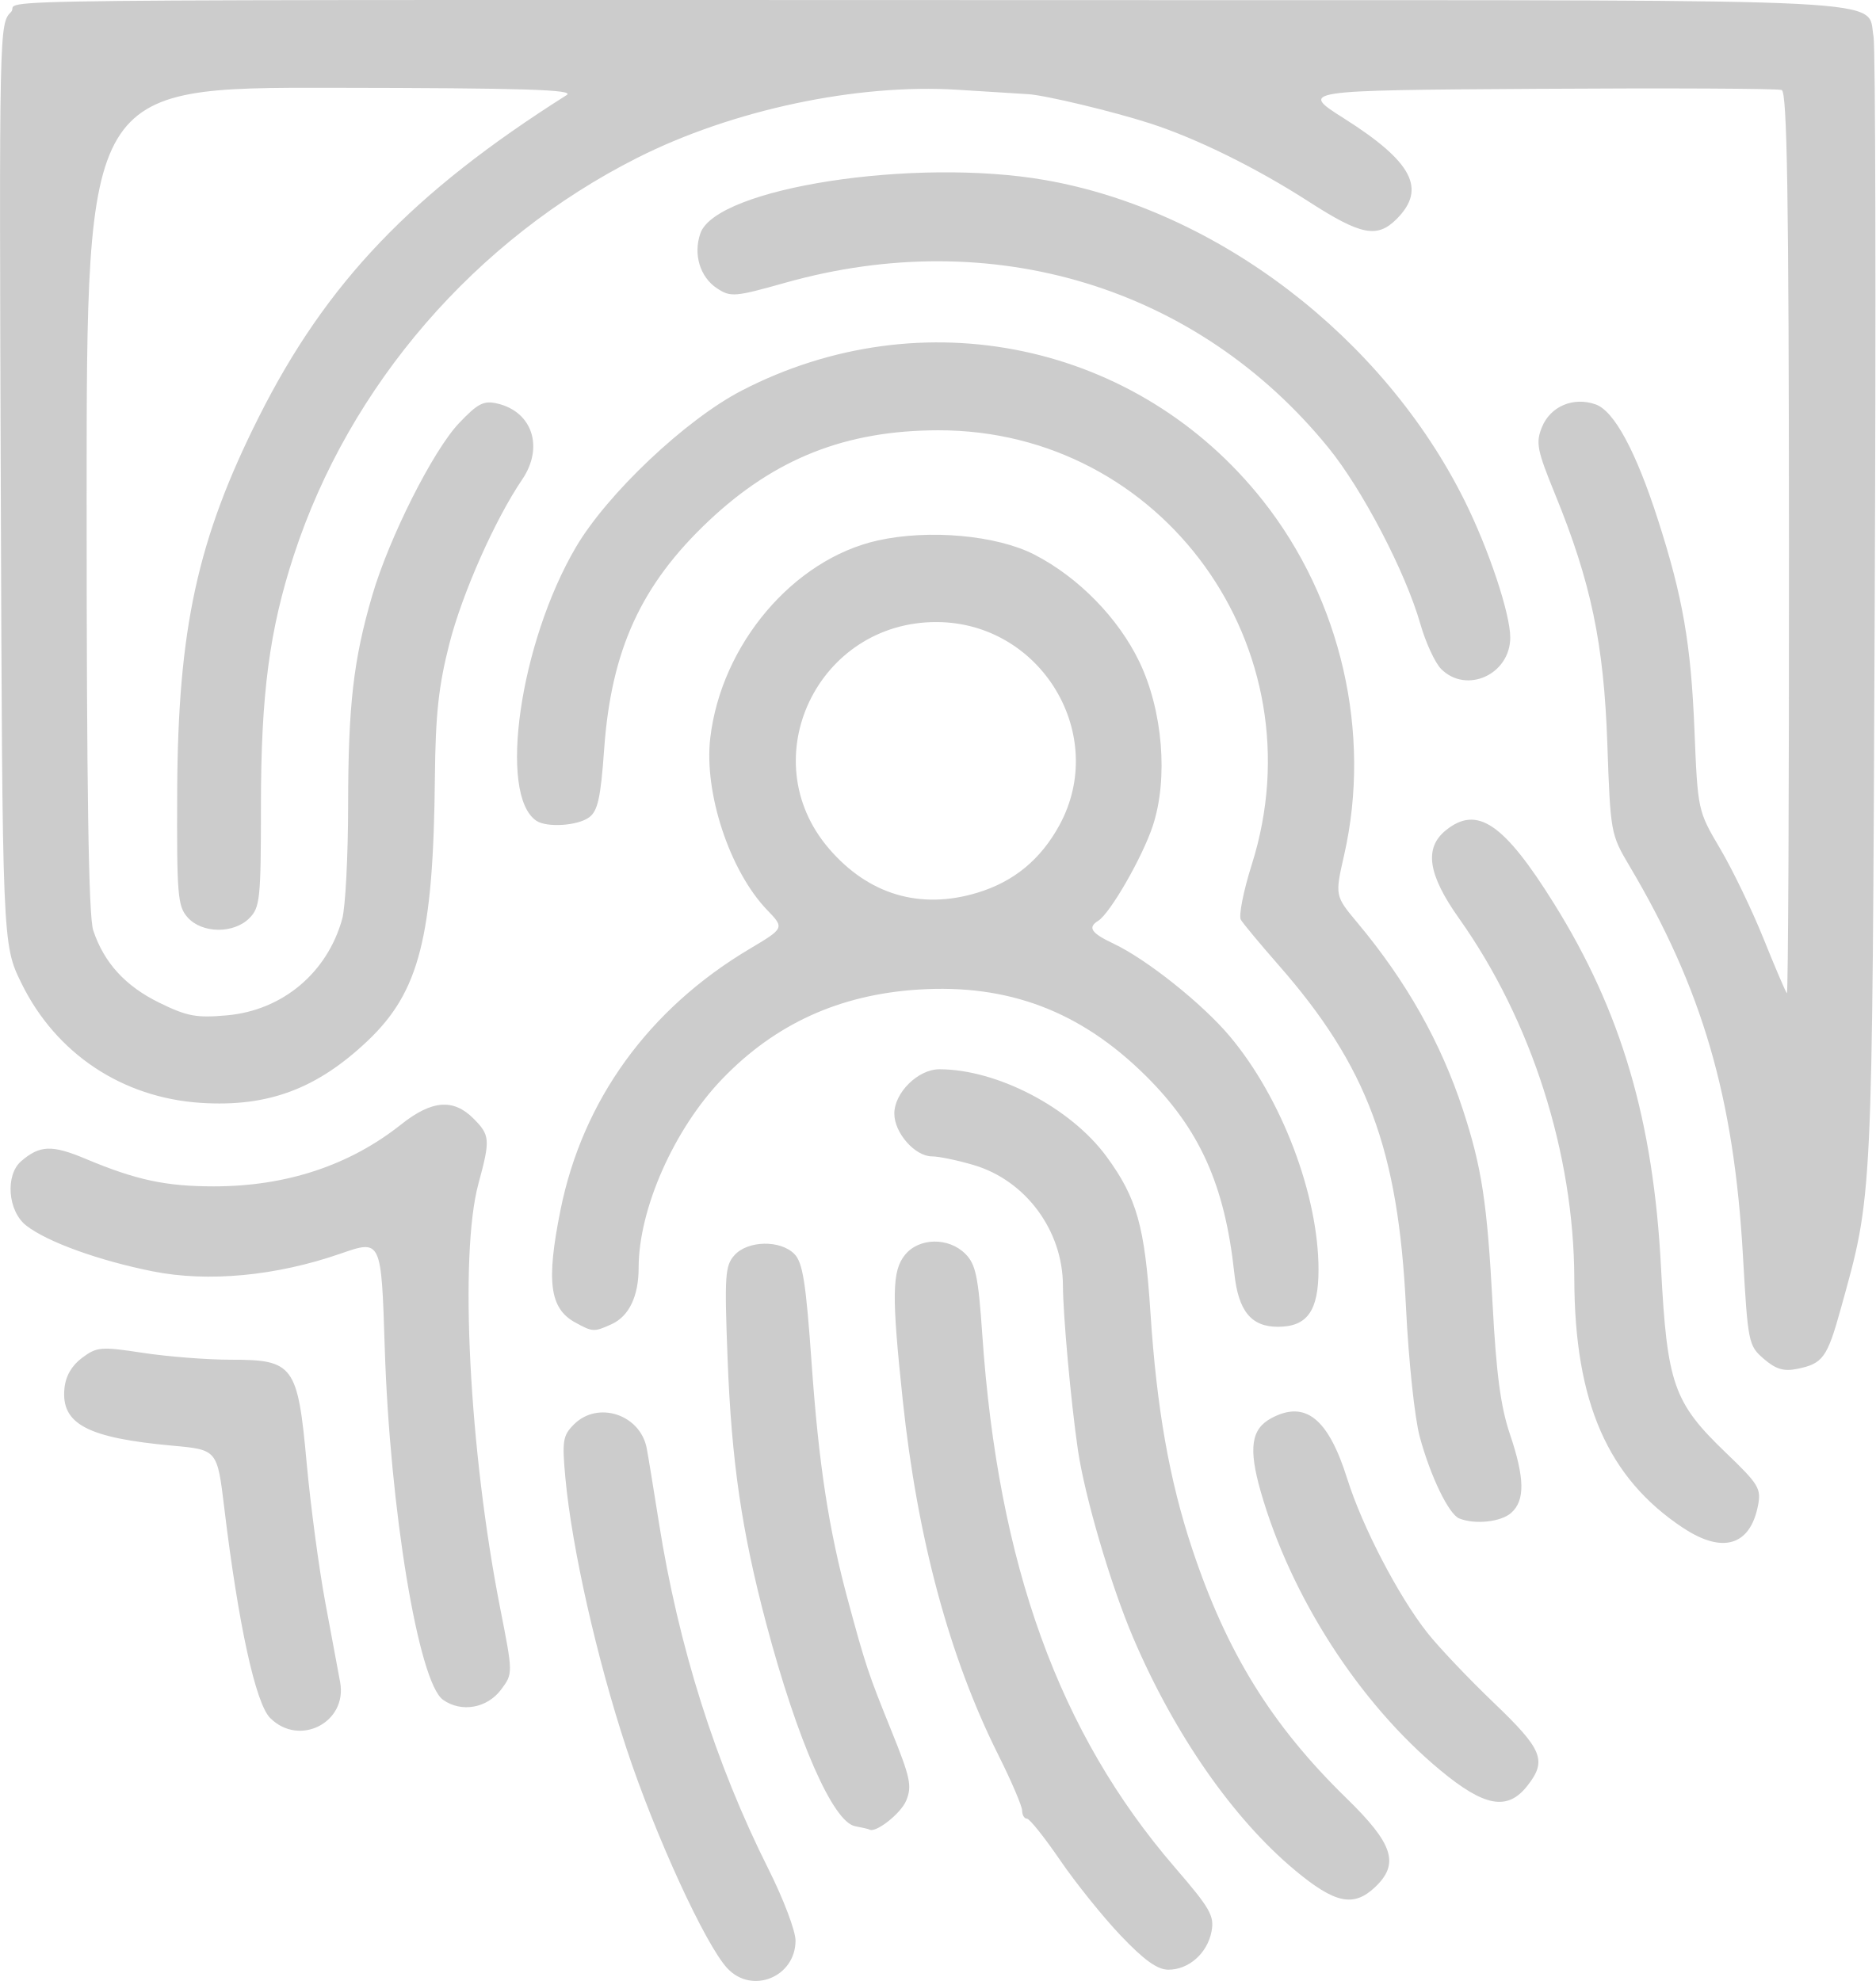
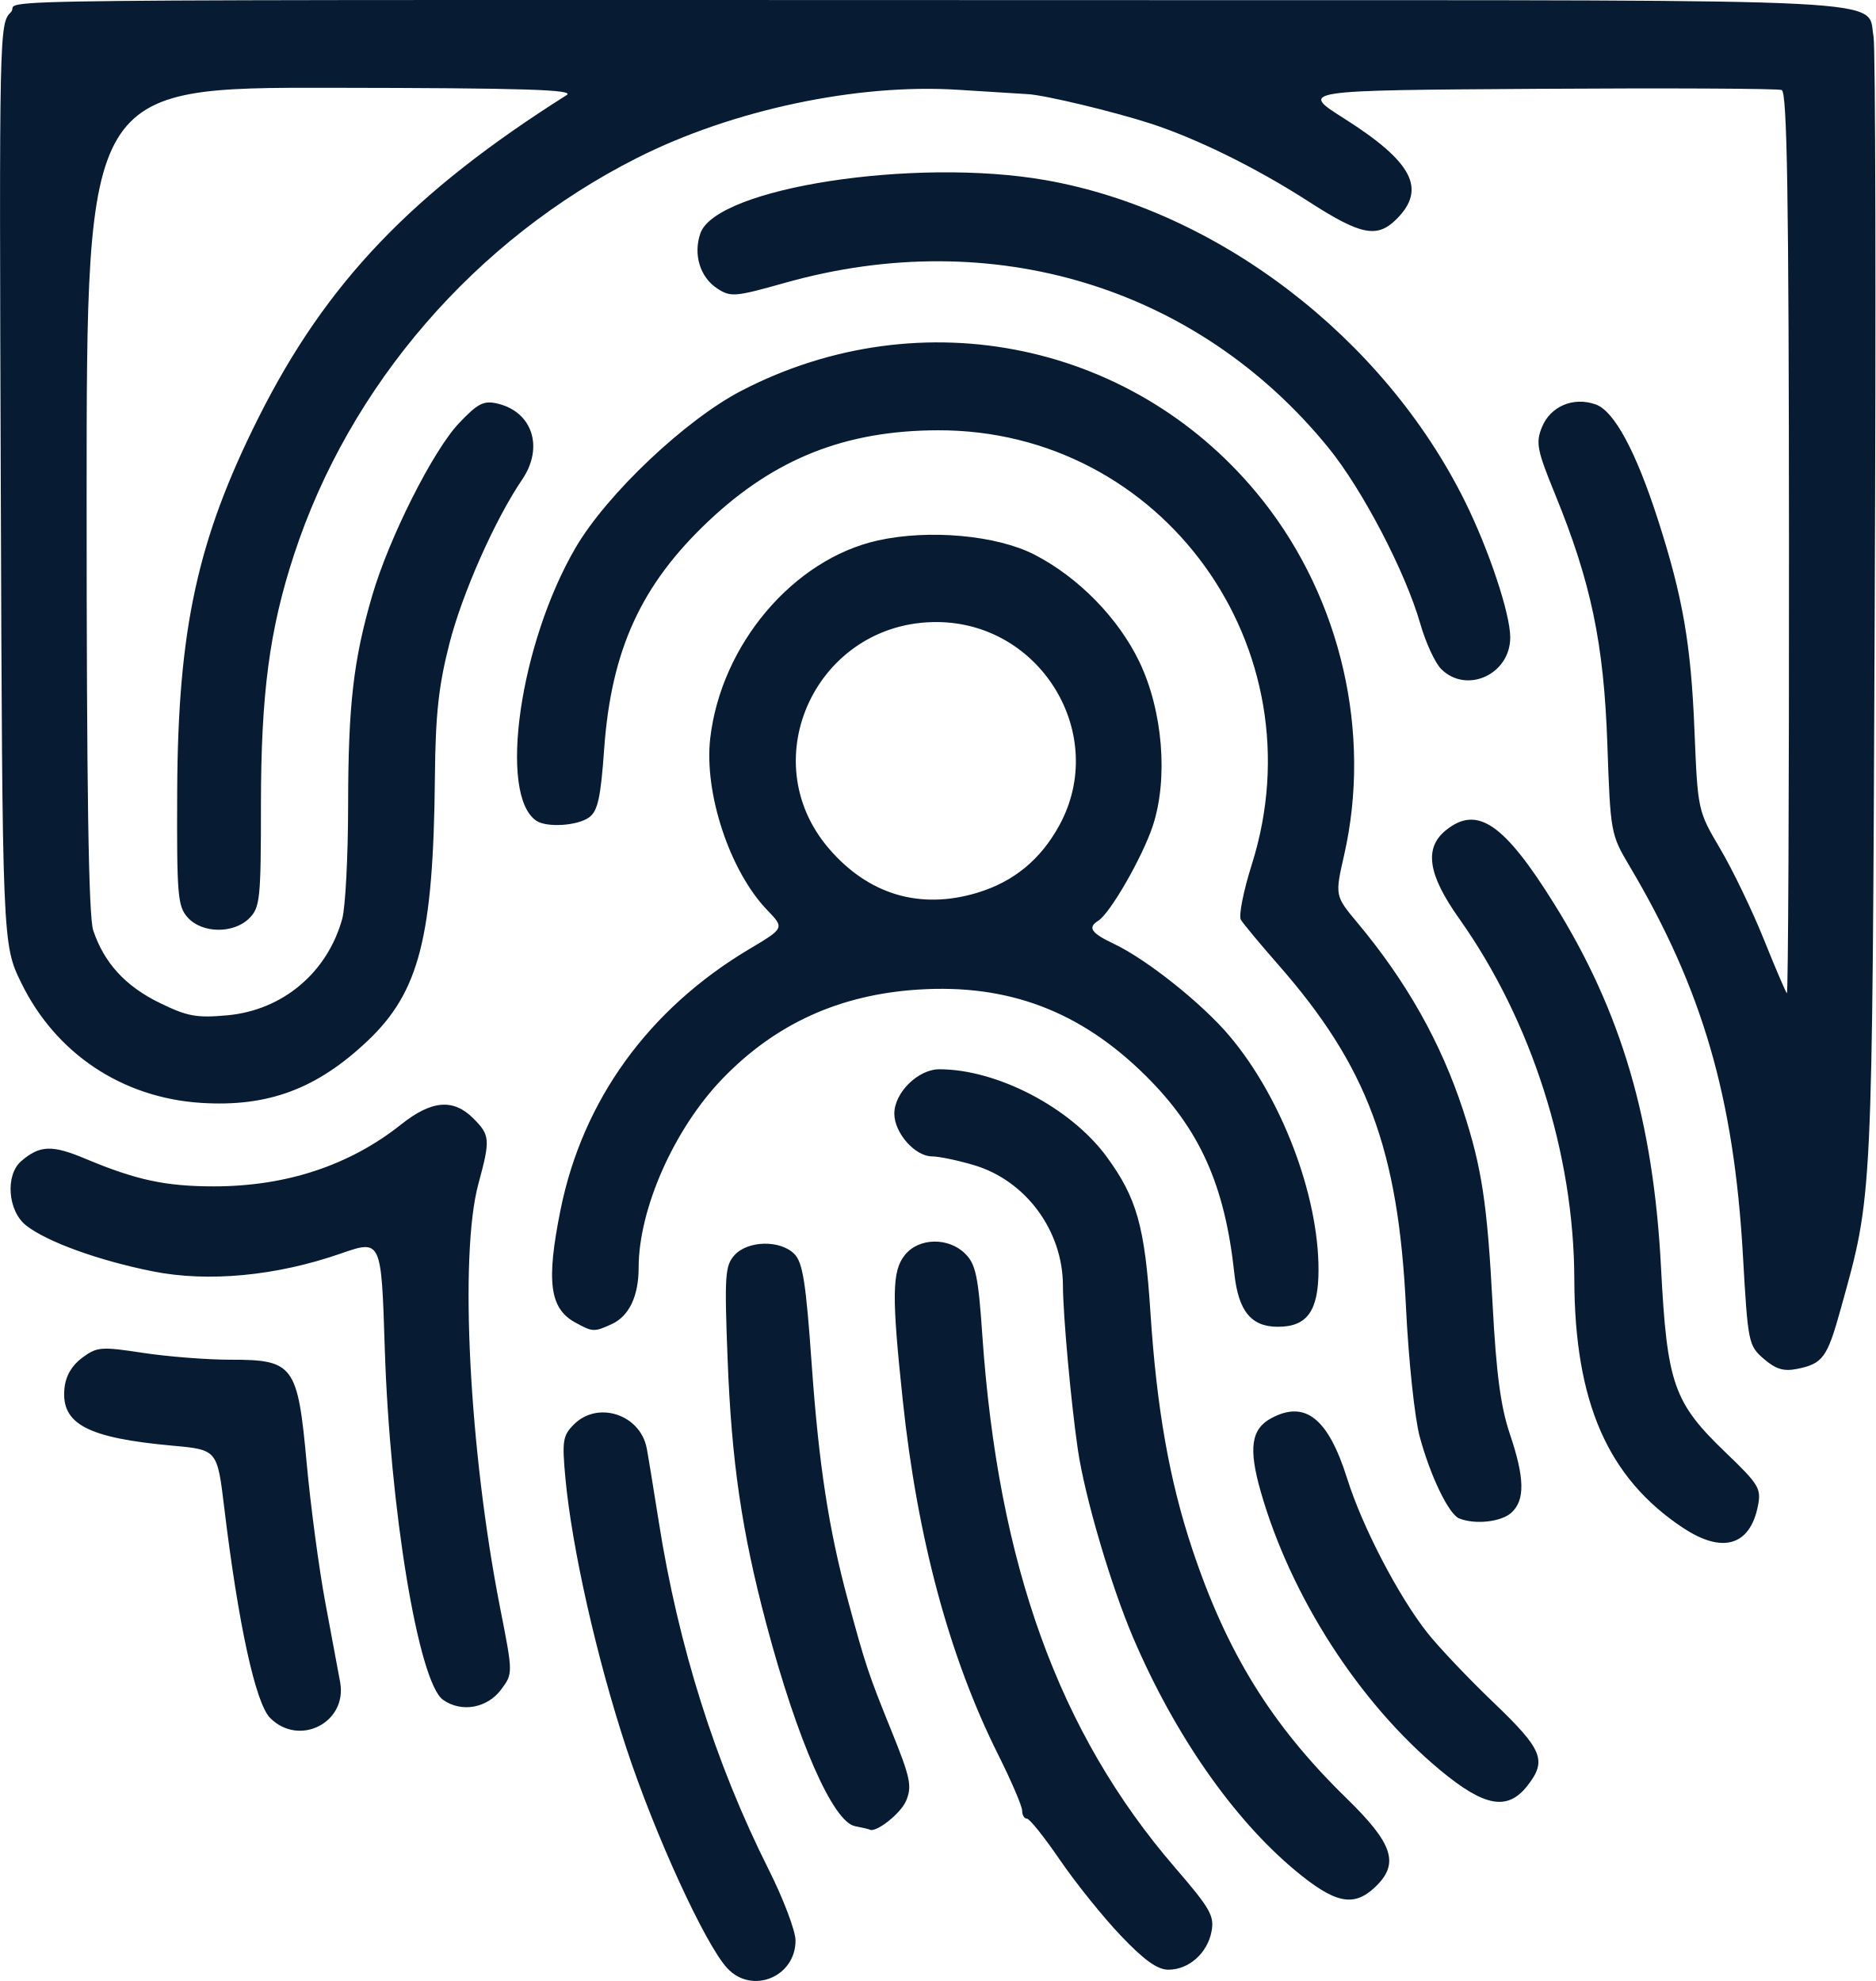
<svg xmlns="http://www.w3.org/2000/svg" width="85.393mm" height="90.22mm" viewBox="0 0 85.393 90.22" version="1.1" id="svg1" xml:space="preserve">
  <defs id="defs1" />
  <g id="layer1" transform="translate(-64.17963,-89.24882)">
-     <path style="fill:#cccccc" d="m 97.296,178.889 c -1.005,-1.082 -3.292,-6.072 -4.595,-10.023 -1.345,-4.079 -2.482,-9.117 -2.777,-12.3 -0.157,-1.699 -0.119,-1.939 0.39,-2.447 1.086,-1.086 3.016,-0.455 3.312,1.083 0.064,0.331 0.313,1.852 0.554,3.38 0.891,5.652 2.577,10.986 4.997,15.804 0.674,1.343 1.226,2.801 1.226,3.24 0,1.663 -1.985,2.47 -3.107,1.262 z m 17.919,-1.483 c -0.811,-0.852 -2.055,-2.4 -2.766,-3.44 -0.711,-1.04 -1.39,-1.891 -1.51,-1.891 -0.12,0 -0.218,-0.165 -0.218,-0.366 0,-0.201 -0.488,-1.341 -1.084,-2.533 -2.227,-4.449 -3.683,-9.854 -4.351,-16.147 -0.51,-4.81 -0.494,-5.897 0.103,-6.633 0.635,-0.784 1.983,-0.806 2.745,-0.045 0.473,0.473 0.59,1.029 0.772,3.682 0.721,10.488 3.488,18.142 8.773,24.267 1.61,1.867 1.802,2.203 1.664,2.919 -0.191,0.989 -1.035,1.735 -1.963,1.735 -0.499,0 -1.102,-0.431 -2.165,-1.549 z m 7.934,-2.977 c -2.816,-2.343 -5.494,-6.192 -7.373,-10.595 -1.02,-2.391 -2.208,-6.435 -2.52,-8.578 -0.314,-2.156 -0.673,-6.118 -0.678,-7.466 -0.008,-2.498 -1.694,-4.778 -4.051,-5.478 -0.737,-0.219 -1.596,-0.398 -1.908,-0.398 -0.775,0 -1.718,-1.068 -1.718,-1.947 0,-0.954 1.082,-2.021 2.049,-2.021 2.63,0 5.978,1.748 7.612,3.974 1.38,1.88 1.745,3.176 2.001,7.107 0.284,4.358 0.861,7.631 1.896,10.747 1.572,4.734 3.623,8.051 7.034,11.375 2.137,2.083 2.424,2.988 1.285,4.057 -0.971,0.912 -1.818,0.731 -3.629,-0.776 z m -20.039,-2.012 c -1.003,-0.193 -2.626,-3.896 -4.036,-9.205 -1.124,-4.235 -1.586,-7.402 -1.766,-12.106 -0.144,-3.781 -0.115,-4.218 0.318,-4.696 0.604,-0.668 2.077,-0.698 2.719,-0.056 0.386,0.386 0.53,1.29 0.79,4.978 0.326,4.617 0.777,7.56 1.66,10.822 0.797,2.944 0.923,3.323 1.968,5.905 0.87,2.15 0.952,2.535 0.678,3.196 -0.245,0.592 -1.403,1.498 -1.677,1.314 -0.029,-0.02 -0.324,-0.088 -0.654,-0.151 z m 26.647,-2.55 c -3.684,-3.056 -6.807,-7.906 -8.174,-12.693 -0.563,-1.971 -0.435,-2.846 0.486,-3.339 1.546,-0.827 2.589,0.007 3.455,2.762 0.686,2.183 2.327,5.338 3.646,7.011 0.516,0.655 1.875,2.087 3.019,3.182 2.239,2.143 2.44,2.64 1.532,3.794 -0.901,1.145 -1.948,0.956 -3.964,-0.717 z m -53.276,-2.375 c -0.664,-0.664 -1.45,-4.265 -2.09,-9.572 -0.319,-2.646 -0.319,-2.646 -2.354,-2.831 -3.884,-0.353 -5.083,-0.988 -4.923,-2.609 0.056,-0.564 0.332,-1.042 0.806,-1.394 0.674,-0.501 0.855,-0.516 2.778,-0.223 1.131,0.172 2.926,0.312 3.987,0.311 2.867,-0.003 3.052,0.249 3.46,4.724 0.177,1.934 0.558,4.788 0.848,6.341 0.29,1.553 0.593,3.181 0.674,3.618 0.339,1.837 -1.857,2.963 -3.186,1.634 z m 7.87,-0.831 c -1.116,-0.79 -2.42,-8.672 -2.653,-16.043 -0.156,-4.921 -0.156,-4.921 -2.008,-4.277 -2.934,1.02 -6.032,1.313 -8.553,0.809 -2.475,-0.495 -4.821,-1.346 -5.769,-2.091 -0.835,-0.657 -0.959,-2.297 -0.22,-2.931 0.845,-0.726 1.398,-0.746 2.925,-0.105 2.304,0.967 3.65,1.256 5.846,1.256 3.295,-3.4e-4 6.179,-0.954 8.527,-2.821 1.388,-1.104 2.374,-1.186 3.285,-0.275 0.765,0.765 0.78,0.96 0.233,2.976 -0.879,3.236 -0.423,12.145 0.99,19.329 0.586,2.978 0.586,2.978 0.046,3.704 -0.636,0.855 -1.81,1.064 -2.649,0.47 z m 56.474,-7.821 c -3.438,-2.277 -4.947,-5.726 -4.962,-11.339 -0.015,-5.723 -1.949,-11.775 -5.248,-16.425 -1.42,-2.001 -1.6,-3.205 -0.601,-4.014 1.423,-1.152 2.643,-0.324 4.933,3.351 3.06,4.91 4.517,9.869 4.864,16.561 0.276,5.311 0.568,6.145 2.952,8.435 1.51,1.45 1.619,1.632 1.459,2.432 -0.362,1.808 -1.616,2.176 -3.396,0.997 z m -10.2,-0.435 c -0.476,-0.191 -1.311,-1.916 -1.799,-3.717 -0.231,-0.853 -0.508,-3.46 -0.627,-5.895 -0.351,-7.2 -1.761,-10.985 -5.817,-15.61 -0.829,-0.946 -1.595,-1.867 -1.702,-2.046 -0.107,-0.179 0.117,-1.311 0.497,-2.514 3.114,-9.852 -4.067,-19.797 -14.281,-19.778 -4.21,0.008 -7.435,1.284 -10.457,4.137 -3.07,2.899 -4.428,5.866 -4.75,10.383 -0.159,2.225 -0.29,2.819 -0.686,3.109 -0.525,0.384 -1.922,0.474 -2.399,0.156 -1.755,-1.172 -0.757,-8.103 1.794,-12.454 1.43,-2.439 5.004,-5.818 7.55,-7.137 8.222,-4.259 18.045,-2.186 23.735,5.009 3.566,4.509 4.961,10.596 3.7,16.139 -0.422,1.857 -0.422,1.857 0.612,3.095 2.226,2.665 3.793,5.446 4.798,8.514 0.857,2.617 1.105,4.247 1.35,8.864 0.166,3.139 0.368,4.658 0.78,5.879 0.684,2.022 0.704,3.034 0.072,3.605 -0.462,0.418 -1.649,0.549 -2.367,0.26 z m 13.864,-7.272 c -0.697,-0.604 -0.721,-0.724 -0.949,-4.721 -0.411,-7.199 -1.849,-12.134 -5.167,-17.727 -0.851,-1.435 -0.865,-1.512 -1.006,-5.556 -0.159,-4.579 -0.742,-7.362 -2.382,-11.377 -0.818,-2.002 -0.884,-2.336 -0.599,-3.043 0.385,-0.955 1.43,-1.401 2.447,-1.043 0.845,0.297 1.838,2.138 2.846,5.276 1.123,3.496 1.494,5.632 1.653,9.525 0.152,3.704 0.152,3.704 1.176,5.441 0.564,0.955 1.453,2.801 1.976,4.101 0.523,1.3 0.999,2.414 1.058,2.475 0.059,0.061 0.102,-9.142 0.096,-20.451 -0.008,-15.854 -0.084,-20.59 -0.332,-20.685 -0.176,-0.068 -5.187,-0.092 -11.134,-0.054 -10.813,0.069 -10.813,0.069 -8.804,1.342 3.132,1.984 3.776,3.215 2.402,4.59 -0.884,0.884 -1.621,0.738 -3.991,-0.79 -2.385,-1.538 -5.111,-2.883 -7.237,-3.569 -1.695,-0.547 -4.782,-1.286 -5.556,-1.33 -0.218,-0.012 -1.659,-0.102 -3.201,-0.2 -4.58,-0.29 -10.261,0.916 -14.58,3.096 -7.382,3.726 -13.113,10.356 -15.644,18.097 -1.115,3.41 -1.5,6.336 -1.5,11.412 0,4.243 -0.041,4.636 -0.529,5.125 -0.714,0.714 -2.146,0.699 -2.803,-0.03 -0.461,-0.512 -0.502,-0.999 -0.481,-5.755 0.032,-7.388 0.921,-11.469 3.706,-17.021 3.082,-6.143 6.99,-10.233 14.029,-14.683 0.391,-0.247 -1.924,-0.319 -10.68,-0.331 -11.179,-0.016 -11.179,-0.016 -11.179,18.73 0,13.311 0.087,19.007 0.301,19.645 0.496,1.48 1.461,2.536 3.014,3.296 1.269,0.621 1.686,0.698 3.086,0.571 2.518,-0.228 4.555,-1.936 5.237,-4.392 0.146,-0.526 0.267,-2.862 0.269,-5.191 0.004,-4.54 0.24,-6.598 1.094,-9.525 0.769,-2.636 2.774,-6.619 3.959,-7.865 0.858,-0.902 1.121,-1.035 1.749,-0.887 1.593,0.377 2.117,1.995 1.122,3.46 -1.238,1.822 -2.729,5.186 -3.313,7.474 -0.493,1.931 -0.632,3.214 -0.66,6.085 -0.07,7.273 -0.709,9.775 -3.068,12.008 -2.311,2.188 -4.535,3.016 -7.579,2.821 -3.589,-0.23 -6.612,-2.245 -8.182,-5.454 -0.865,-1.768 -0.865,-1.768 -0.938,-22.728 -0.073,-20.757 -0.069,-20.966 0.463,-21.497 0.613,-0.613 -5.033,-0.554 52.507,-0.543 34.118,0.007 31.974,-0.103 32.303,1.658 0.089,0.474 0.113,12.232 0.053,26.13 -0.116,27.211 -0.083,26.536 -1.546,31.814 -0.619,2.232 -0.815,2.5 -1.999,2.737 -0.6,0.12 -0.964,0.009 -1.507,-0.461 z m -54.126,-1.659 c -1.159,-0.642 -1.317,-1.868 -0.661,-5.124 1.006,-4.993 4.011,-9.146 8.591,-11.875 1.609,-0.959 1.609,-0.959 0.82,-1.779 -1.706,-1.774 -2.885,-5.337 -2.593,-7.835 0.499,-4.265 3.785,-8.141 7.625,-8.997 2.334,-0.52 5.417,-0.241 7.138,0.645 2.004,1.032 3.822,2.892 4.778,4.886 1.065,2.224 1.318,5.313 0.61,7.462 -0.47,1.426 -1.944,3.991 -2.487,4.327 -0.493,0.305 -0.32,0.561 0.706,1.045 1.498,0.707 4.031,2.725 5.278,4.206 2.364,2.806 4.048,7.231 4.048,10.639 0,1.879 -0.514,2.6 -1.852,2.6 -1.214,0 -1.797,-0.715 -1.981,-2.43 -0.433,-4.026 -1.573,-6.566 -4.046,-9.013 -2.965,-2.934 -6.251,-4.177 -10.346,-3.914 -3.59,0.231 -6.51,1.562 -8.921,4.065 -2.195,2.28 -3.811,5.926 -3.811,8.6 0,1.3 -0.436,2.211 -1.232,2.574 -0.797,0.363 -0.864,0.36 -1.665,-0.084 z m 18.306,-19.564 c 1.666,-0.501 2.896,-1.513 3.751,-3.083 2.244,-4.123 -0.838,-9.228 -5.583,-9.248 -5.424,-0.023 -8.41,6.232 -4.92,10.309 1.797,2.1 4.152,2.805 6.752,2.022 z m 21.13,-10.194 c -0.276,-0.276 -0.702,-1.199 -0.946,-2.051 -0.677,-2.364 -2.633,-6.116 -4.184,-8.023 -5.965,-7.335 -15.302,-10.173 -24.73,-7.517 -2.299,0.648 -2.489,0.664 -3.105,0.26 -0.781,-0.511 -1.098,-1.556 -0.763,-2.511 0.727,-2.071 9.753,-3.464 15.7,-2.424 7.84,1.371 15.403,7.157 19.104,14.616 1.096,2.208 2.071,5.135 2.071,6.214 0,1.685 -1.991,2.592 -3.149,1.435 z" id="path1" />
+     <path style="fill:#071c33" d="m 97.296,178.889 c -1.005,-1.082 -3.292,-6.072 -4.595,-10.023 -1.345,-4.079 -2.482,-9.117 -2.777,-12.3 -0.157,-1.699 -0.119,-1.939 0.39,-2.447 1.086,-1.086 3.016,-0.455 3.312,1.083 0.064,0.331 0.313,1.852 0.554,3.38 0.891,5.652 2.577,10.986 4.997,15.804 0.674,1.343 1.226,2.801 1.226,3.24 0,1.663 -1.985,2.47 -3.107,1.262 z m 17.919,-1.483 c -0.811,-0.852 -2.055,-2.4 -2.766,-3.44 -0.711,-1.04 -1.39,-1.891 -1.51,-1.891 -0.12,0 -0.218,-0.165 -0.218,-0.366 0,-0.201 -0.488,-1.341 -1.084,-2.533 -2.227,-4.449 -3.683,-9.854 -4.351,-16.147 -0.51,-4.81 -0.494,-5.897 0.103,-6.633 0.635,-0.784 1.983,-0.806 2.745,-0.045 0.473,0.473 0.59,1.029 0.772,3.682 0.721,10.488 3.488,18.142 8.773,24.267 1.61,1.867 1.802,2.203 1.664,2.919 -0.191,0.989 -1.035,1.735 -1.963,1.735 -0.499,0 -1.102,-0.431 -2.165,-1.549 z m 7.934,-2.977 c -2.816,-2.343 -5.494,-6.192 -7.373,-10.595 -1.02,-2.391 -2.208,-6.435 -2.52,-8.578 -0.314,-2.156 -0.673,-6.118 -0.678,-7.466 -0.008,-2.498 -1.694,-4.778 -4.051,-5.478 -0.737,-0.219 -1.596,-0.398 -1.908,-0.398 -0.775,0 -1.718,-1.068 -1.718,-1.947 0,-0.954 1.082,-2.021 2.049,-2.021 2.63,0 5.978,1.748 7.612,3.974 1.38,1.88 1.745,3.176 2.001,7.107 0.284,4.358 0.861,7.631 1.896,10.747 1.572,4.734 3.623,8.051 7.034,11.375 2.137,2.083 2.424,2.988 1.285,4.057 -0.971,0.912 -1.818,0.731 -3.629,-0.776 z m -20.039,-2.012 c -1.003,-0.193 -2.626,-3.896 -4.036,-9.205 -1.124,-4.235 -1.586,-7.402 -1.766,-12.106 -0.144,-3.781 -0.115,-4.218 0.318,-4.696 0.604,-0.668 2.077,-0.698 2.719,-0.056 0.386,0.386 0.53,1.29 0.79,4.978 0.326,4.617 0.777,7.56 1.66,10.822 0.797,2.944 0.923,3.323 1.968,5.905 0.87,2.15 0.952,2.535 0.678,3.196 -0.245,0.592 -1.403,1.498 -1.677,1.314 -0.029,-0.02 -0.324,-0.088 -0.654,-0.151 z m 26.647,-2.55 c -3.684,-3.056 -6.807,-7.906 -8.174,-12.693 -0.563,-1.971 -0.435,-2.846 0.486,-3.339 1.546,-0.827 2.589,0.007 3.455,2.762 0.686,2.183 2.327,5.338 3.646,7.011 0.516,0.655 1.875,2.087 3.019,3.182 2.239,2.143 2.44,2.64 1.532,3.794 -0.901,1.145 -1.948,0.956 -3.964,-0.717 z m -53.276,-2.375 c -0.664,-0.664 -1.45,-4.265 -2.09,-9.572 -0.319,-2.646 -0.319,-2.646 -2.354,-2.831 -3.884,-0.353 -5.083,-0.988 -4.923,-2.609 0.056,-0.564 0.332,-1.042 0.806,-1.394 0.674,-0.501 0.855,-0.516 2.778,-0.223 1.131,0.172 2.926,0.312 3.987,0.311 2.867,-0.003 3.052,0.249 3.46,4.724 0.177,1.934 0.558,4.788 0.848,6.341 0.29,1.553 0.593,3.181 0.674,3.618 0.339,1.837 -1.857,2.963 -3.186,1.634 z m 7.87,-0.831 c -1.116,-0.79 -2.42,-8.672 -2.653,-16.043 -0.156,-4.921 -0.156,-4.921 -2.008,-4.277 -2.934,1.02 -6.032,1.313 -8.553,0.809 -2.475,-0.495 -4.821,-1.346 -5.769,-2.091 -0.835,-0.657 -0.959,-2.297 -0.22,-2.931 0.845,-0.726 1.398,-0.746 2.925,-0.105 2.304,0.967 3.65,1.256 5.846,1.256 3.295,-3.4e-4 6.179,-0.954 8.527,-2.821 1.388,-1.104 2.374,-1.186 3.285,-0.275 0.765,0.765 0.78,0.96 0.233,2.976 -0.879,3.236 -0.423,12.145 0.99,19.329 0.586,2.978 0.586,2.978 0.046,3.704 -0.636,0.855 -1.81,1.064 -2.649,0.47 z m 56.474,-7.821 c -3.438,-2.277 -4.947,-5.726 -4.962,-11.339 -0.015,-5.723 -1.949,-11.775 -5.248,-16.425 -1.42,-2.001 -1.6,-3.205 -0.601,-4.014 1.423,-1.152 2.643,-0.324 4.933,3.351 3.06,4.91 4.517,9.869 4.864,16.561 0.276,5.311 0.568,6.145 2.952,8.435 1.51,1.45 1.619,1.632 1.459,2.432 -0.362,1.808 -1.616,2.176 -3.396,0.997 z m -10.2,-0.435 c -0.476,-0.191 -1.311,-1.916 -1.799,-3.717 -0.231,-0.853 -0.508,-3.46 -0.627,-5.895 -0.351,-7.2 -1.761,-10.985 -5.817,-15.61 -0.829,-0.946 -1.595,-1.867 -1.702,-2.046 -0.107,-0.179 0.117,-1.311 0.497,-2.514 3.114,-9.852 -4.067,-19.797 -14.281,-19.778 -4.21,0.008 -7.435,1.284 -10.457,4.137 -3.07,2.899 -4.428,5.866 -4.75,10.383 -0.159,2.225 -0.29,2.819 -0.686,3.109 -0.525,0.384 -1.922,0.474 -2.399,0.156 -1.755,-1.172 -0.757,-8.103 1.794,-12.454 1.43,-2.439 5.004,-5.818 7.55,-7.137 8.222,-4.259 18.045,-2.186 23.735,5.009 3.566,4.509 4.961,10.596 3.7,16.139 -0.422,1.857 -0.422,1.857 0.612,3.095 2.226,2.665 3.793,5.446 4.798,8.514 0.857,2.617 1.105,4.247 1.35,8.864 0.166,3.139 0.368,4.658 0.78,5.879 0.684,2.022 0.704,3.034 0.072,3.605 -0.462,0.418 -1.649,0.549 -2.367,0.26 z m 13.864,-7.272 c -0.697,-0.604 -0.721,-0.724 -0.949,-4.721 -0.411,-7.199 -1.849,-12.134 -5.167,-17.727 -0.851,-1.435 -0.865,-1.512 -1.006,-5.556 -0.159,-4.579 -0.742,-7.362 -2.382,-11.377 -0.818,-2.002 -0.884,-2.336 -0.599,-3.043 0.385,-0.955 1.43,-1.401 2.447,-1.043 0.845,0.297 1.838,2.138 2.846,5.276 1.123,3.496 1.494,5.632 1.653,9.525 0.152,3.704 0.152,3.704 1.176,5.441 0.564,0.955 1.453,2.801 1.976,4.101 0.523,1.3 0.999,2.414 1.058,2.475 0.059,0.061 0.102,-9.142 0.096,-20.451 -0.008,-15.854 -0.084,-20.59 -0.332,-20.685 -0.176,-0.068 -5.187,-0.092 -11.134,-0.054 -10.813,0.069 -10.813,0.069 -8.804,1.342 3.132,1.984 3.776,3.215 2.402,4.59 -0.884,0.884 -1.621,0.738 -3.991,-0.79 -2.385,-1.538 -5.111,-2.883 -7.237,-3.569 -1.695,-0.547 -4.782,-1.286 -5.556,-1.33 -0.218,-0.012 -1.659,-0.102 -3.201,-0.2 -4.58,-0.29 -10.261,0.916 -14.58,3.096 -7.382,3.726 -13.113,10.356 -15.644,18.097 -1.115,3.41 -1.5,6.336 -1.5,11.412 0,4.243 -0.041,4.636 -0.529,5.125 -0.714,0.714 -2.146,0.699 -2.803,-0.03 -0.461,-0.512 -0.502,-0.999 -0.481,-5.755 0.032,-7.388 0.921,-11.469 3.706,-17.021 3.082,-6.143 6.99,-10.233 14.029,-14.683 0.391,-0.247 -1.924,-0.319 -10.68,-0.331 -11.179,-0.016 -11.179,-0.016 -11.179,18.73 0,13.311 0.087,19.007 0.301,19.645 0.496,1.48 1.461,2.536 3.014,3.296 1.269,0.621 1.686,0.698 3.086,0.571 2.518,-0.228 4.555,-1.936 5.237,-4.392 0.146,-0.526 0.267,-2.862 0.269,-5.191 0.004,-4.54 0.24,-6.598 1.094,-9.525 0.769,-2.636 2.774,-6.619 3.959,-7.865 0.858,-0.902 1.121,-1.035 1.749,-0.887 1.593,0.377 2.117,1.995 1.122,3.46 -1.238,1.822 -2.729,5.186 -3.313,7.474 -0.493,1.931 -0.632,3.214 -0.66,6.085 -0.07,7.273 -0.709,9.775 -3.068,12.008 -2.311,2.188 -4.535,3.016 -7.579,2.821 -3.589,-0.23 -6.612,-2.245 -8.182,-5.454 -0.865,-1.768 -0.865,-1.768 -0.938,-22.728 -0.073,-20.757 -0.069,-20.966 0.463,-21.497 0.613,-0.613 -5.033,-0.554 52.507,-0.543 34.118,0.007 31.974,-0.103 32.303,1.658 0.089,0.474 0.113,12.232 0.053,26.13 -0.116,27.211 -0.083,26.536 -1.546,31.814 -0.619,2.232 -0.815,2.5 -1.999,2.737 -0.6,0.12 -0.964,0.009 -1.507,-0.461 z m -54.126,-1.659 c -1.159,-0.642 -1.317,-1.868 -0.661,-5.124 1.006,-4.993 4.011,-9.146 8.591,-11.875 1.609,-0.959 1.609,-0.959 0.82,-1.779 -1.706,-1.774 -2.885,-5.337 -2.593,-7.835 0.499,-4.265 3.785,-8.141 7.625,-8.997 2.334,-0.52 5.417,-0.241 7.138,0.645 2.004,1.032 3.822,2.892 4.778,4.886 1.065,2.224 1.318,5.313 0.61,7.462 -0.47,1.426 -1.944,3.991 -2.487,4.327 -0.493,0.305 -0.32,0.561 0.706,1.045 1.498,0.707 4.031,2.725 5.278,4.206 2.364,2.806 4.048,7.231 4.048,10.639 0,1.879 -0.514,2.6 -1.852,2.6 -1.214,0 -1.797,-0.715 -1.981,-2.43 -0.433,-4.026 -1.573,-6.566 -4.046,-9.013 -2.965,-2.934 -6.251,-4.177 -10.346,-3.914 -3.59,0.231 -6.51,1.562 -8.921,4.065 -2.195,2.28 -3.811,5.926 -3.811,8.6 0,1.3 -0.436,2.211 -1.232,2.574 -0.797,0.363 -0.864,0.36 -1.665,-0.084 z m 18.306,-19.564 c 1.666,-0.501 2.896,-1.513 3.751,-3.083 2.244,-4.123 -0.838,-9.228 -5.583,-9.248 -5.424,-0.023 -8.41,6.232 -4.92,10.309 1.797,2.1 4.152,2.805 6.752,2.022 z m 21.13,-10.194 c -0.276,-0.276 -0.702,-1.199 -0.946,-2.051 -0.677,-2.364 -2.633,-6.116 -4.184,-8.023 -5.965,-7.335 -15.302,-10.173 -24.73,-7.517 -2.299,0.648 -2.489,0.664 -3.105,0.26 -0.781,-0.511 -1.098,-1.556 -0.763,-2.511 0.727,-2.071 9.753,-3.464 15.7,-2.424 7.84,1.371 15.403,7.157 19.104,14.616 1.096,2.208 2.071,5.135 2.071,6.214 0,1.685 -1.991,2.592 -3.149,1.435 z" id="path1" />
  </g>
</svg>
